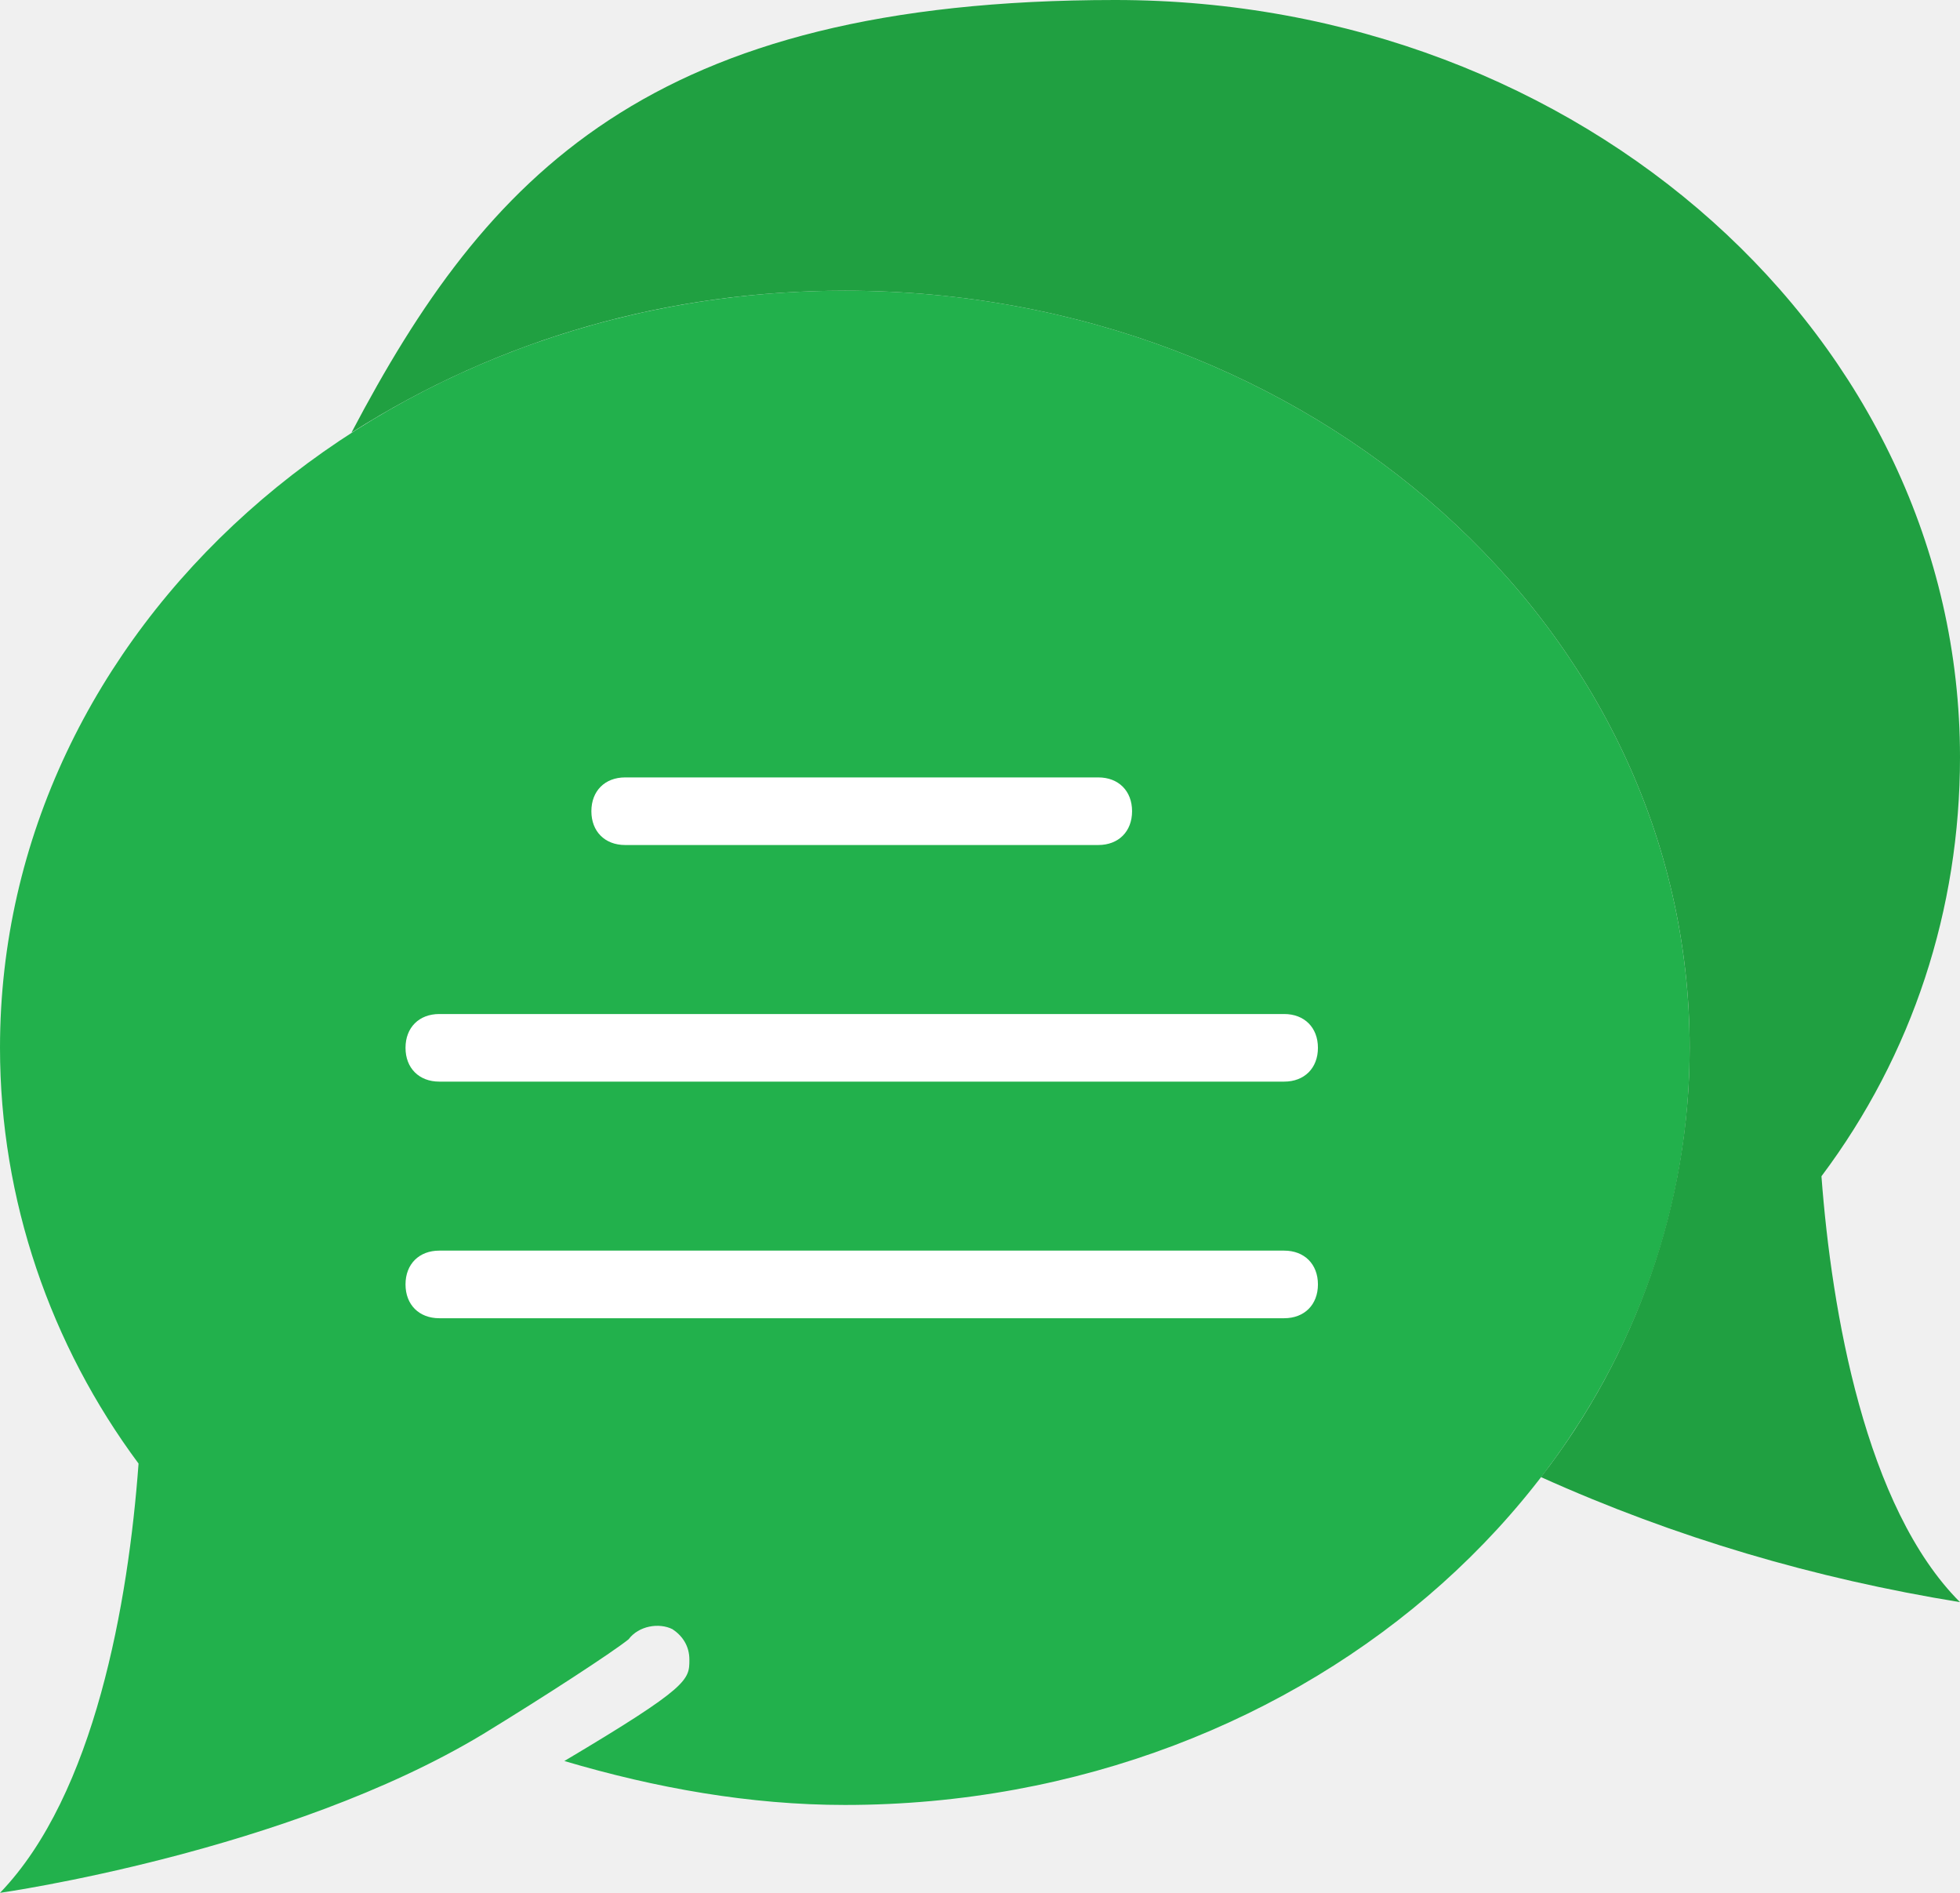
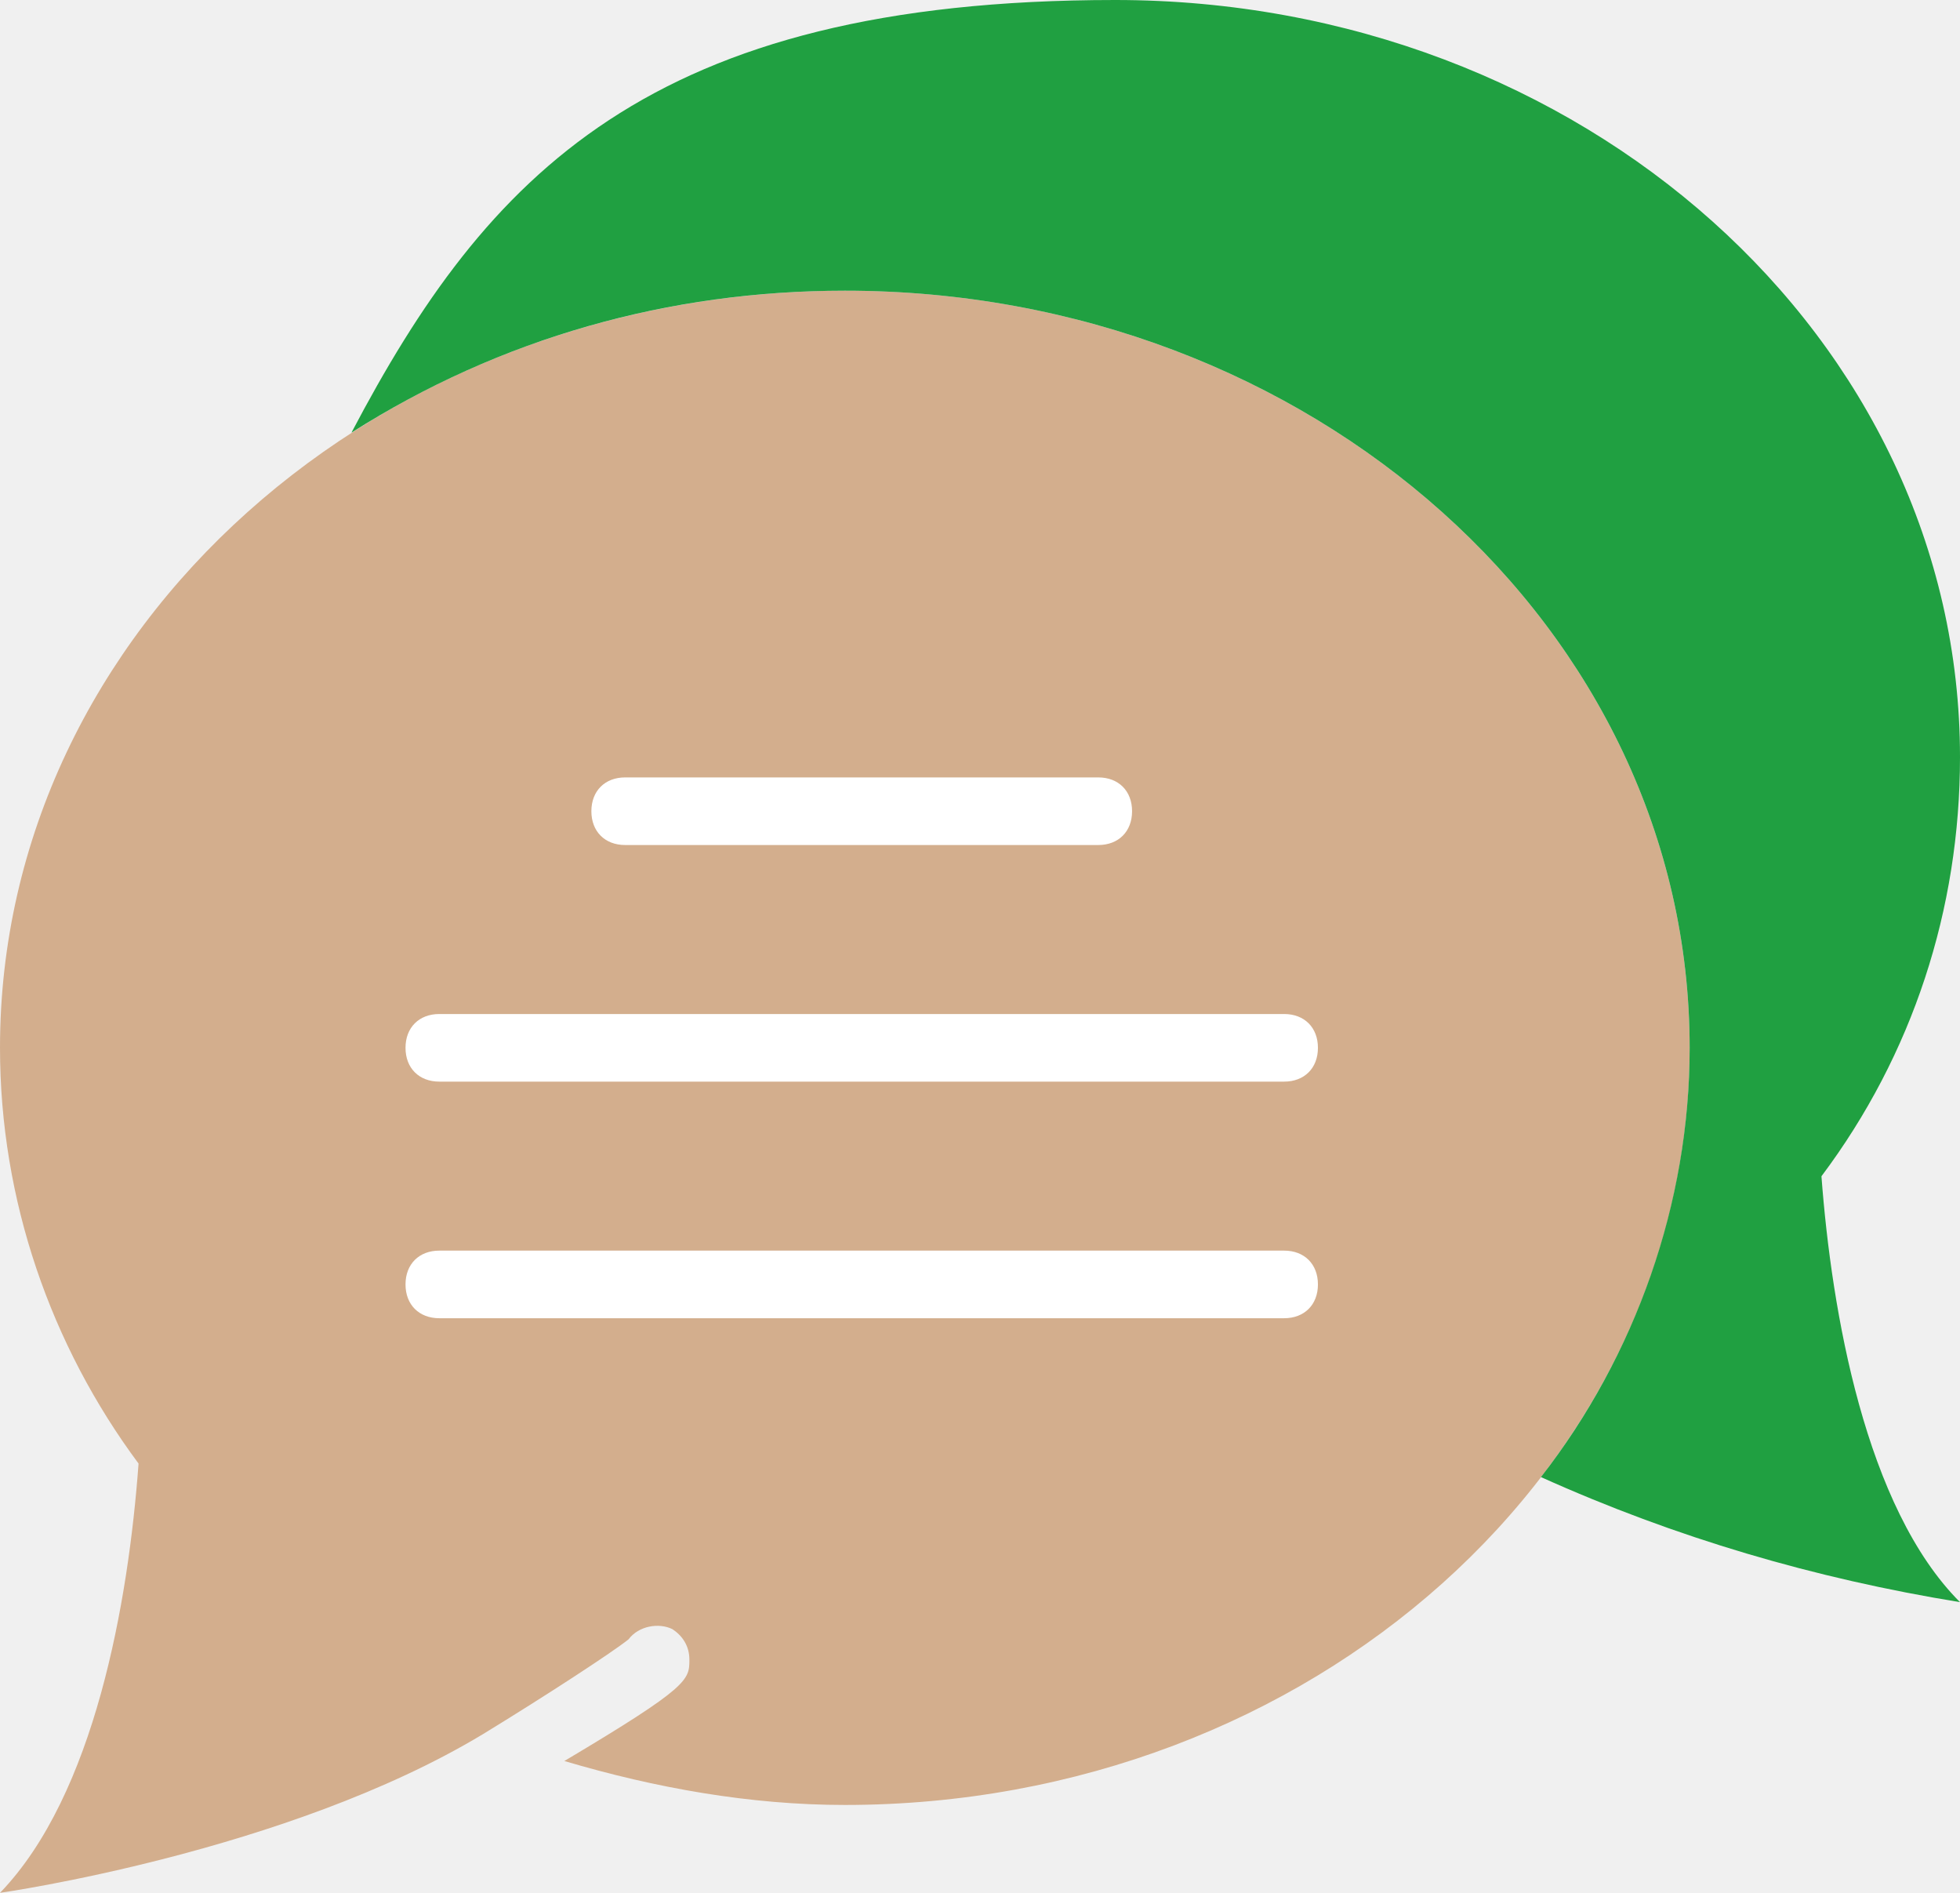
<svg xmlns="http://www.w3.org/2000/svg" id="Capa_1" version="1.1" viewBox="0 0 58 56">
  <defs>
    <style>
      .st0 {
        fill: #fff;
      }

      .st1 {
-         fill: #22b14c;
+         fill: #d3ae8d;
      }

      .st2 {
        fill: #20a041;
      }
    </style>
  </defs>
  <path class="st1" d="M25,8.6C11.2,8.6,0,18.6,0,31c0,4.5,1.5,8.8,4.1,12.3-.3,4.1-1.3,9.8-4.1,12.7,0,0,8.5-1.2,14.3-4.7h0c1.8-1.1,3.8-2.4,4.3-2.8.3-.4.9-.5,1.3-.3.3.2.5.5.5.9,0,.6,0,.8-3.7,3,2.7.8,5.5,1.3,8.3,1.3,13.8,0,25-10,25-22.4s-11.2-22.4-25-22.4Z" />
  <path class="st2" d="M58,22.4C58,10,46.8,0,33,0S14.4,5.2,10.4,12.8c4.4-2.8,9.4-4.2,14.6-4.2,13.8,0,25,10,25,22.4,0,4.6-1.6,9.1-4.4,12.7,4,1.8,8.1,3,12.4,3.7-2.8-2.8-3.8-8.6-4.1-12.6,2.7-3.6,4.1-7.9,4.1-12.4Z" />
  <path class="st0" d="M32.5,25h-14c-.6,0-1-.4-1-1s.4-1,1-1h14c.6,0,1,.4,1,1s-.4,1-1,1Z" />
  <path class="st0" d="M38,32H13c-.6,0-1-.4-1-1s.4-1,1-1h25c.6,0,1,.4,1,1s-.4,1-1,1Z" />
  <path class="st0" d="M38,39H13c-.6,0-1-.4-1-1s.4-1,1-1h25c.6,0,1,.4,1,1s-.4,1-1,1Z" />
</svg>
